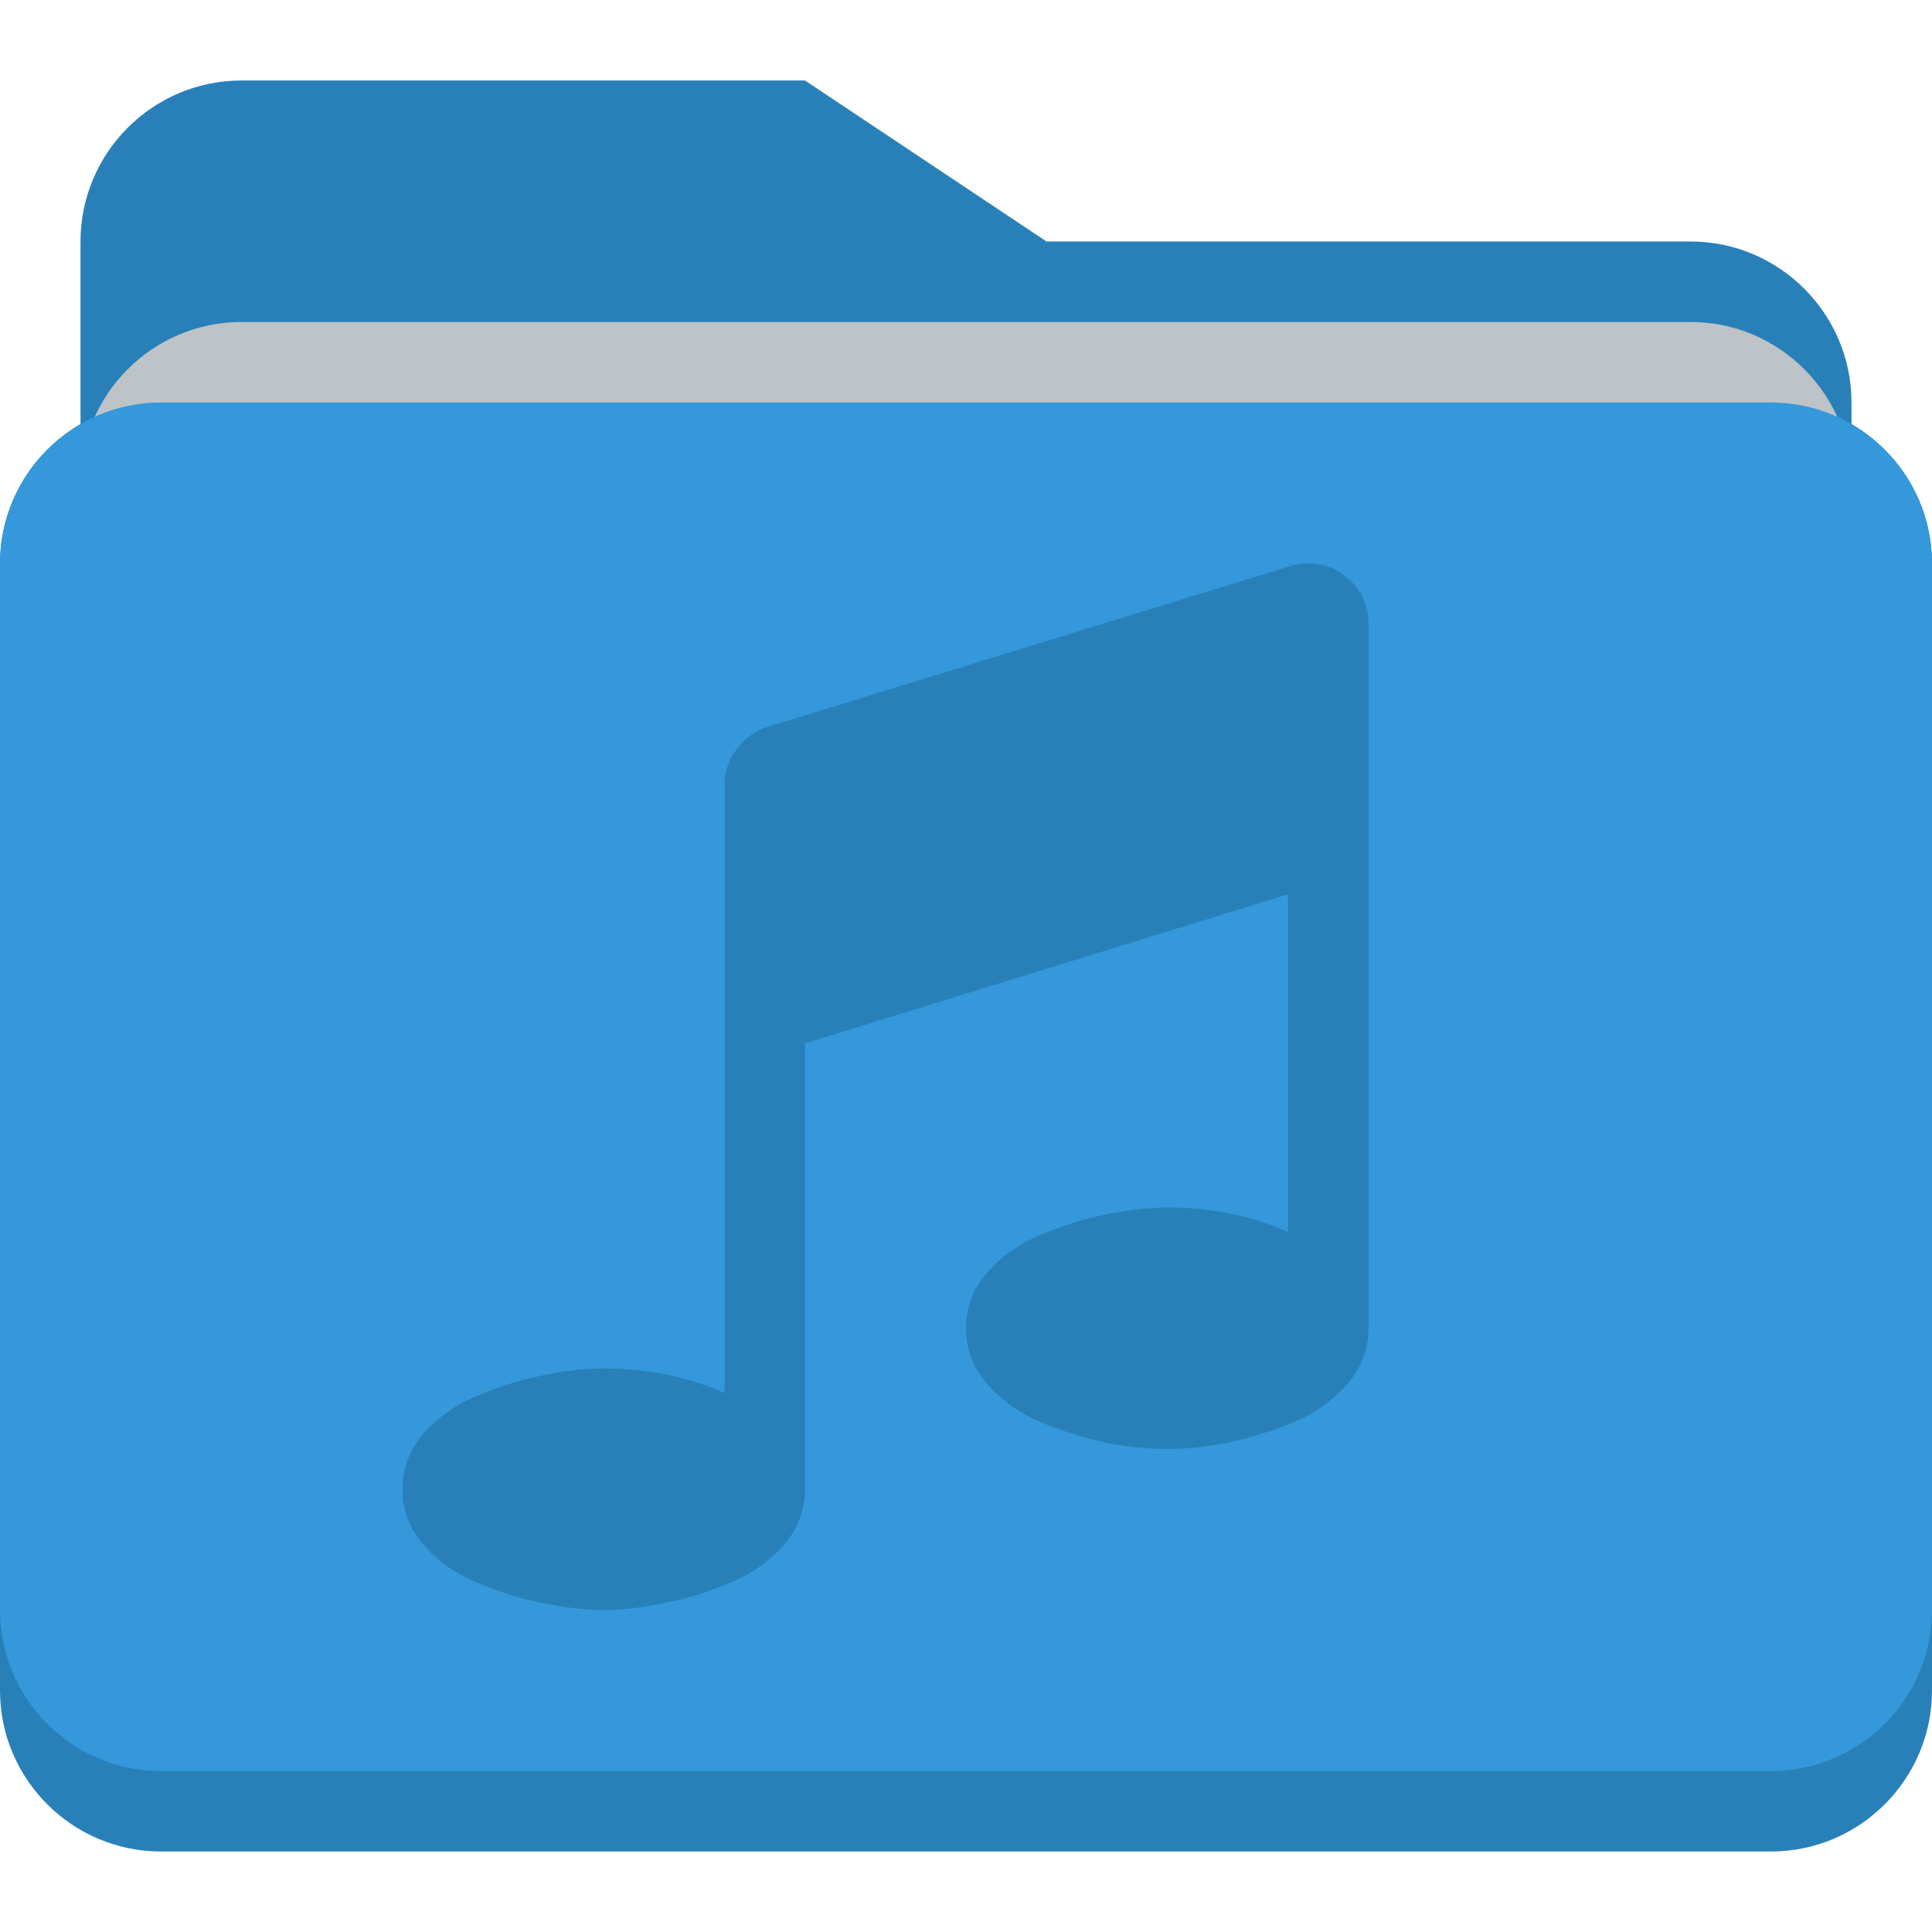
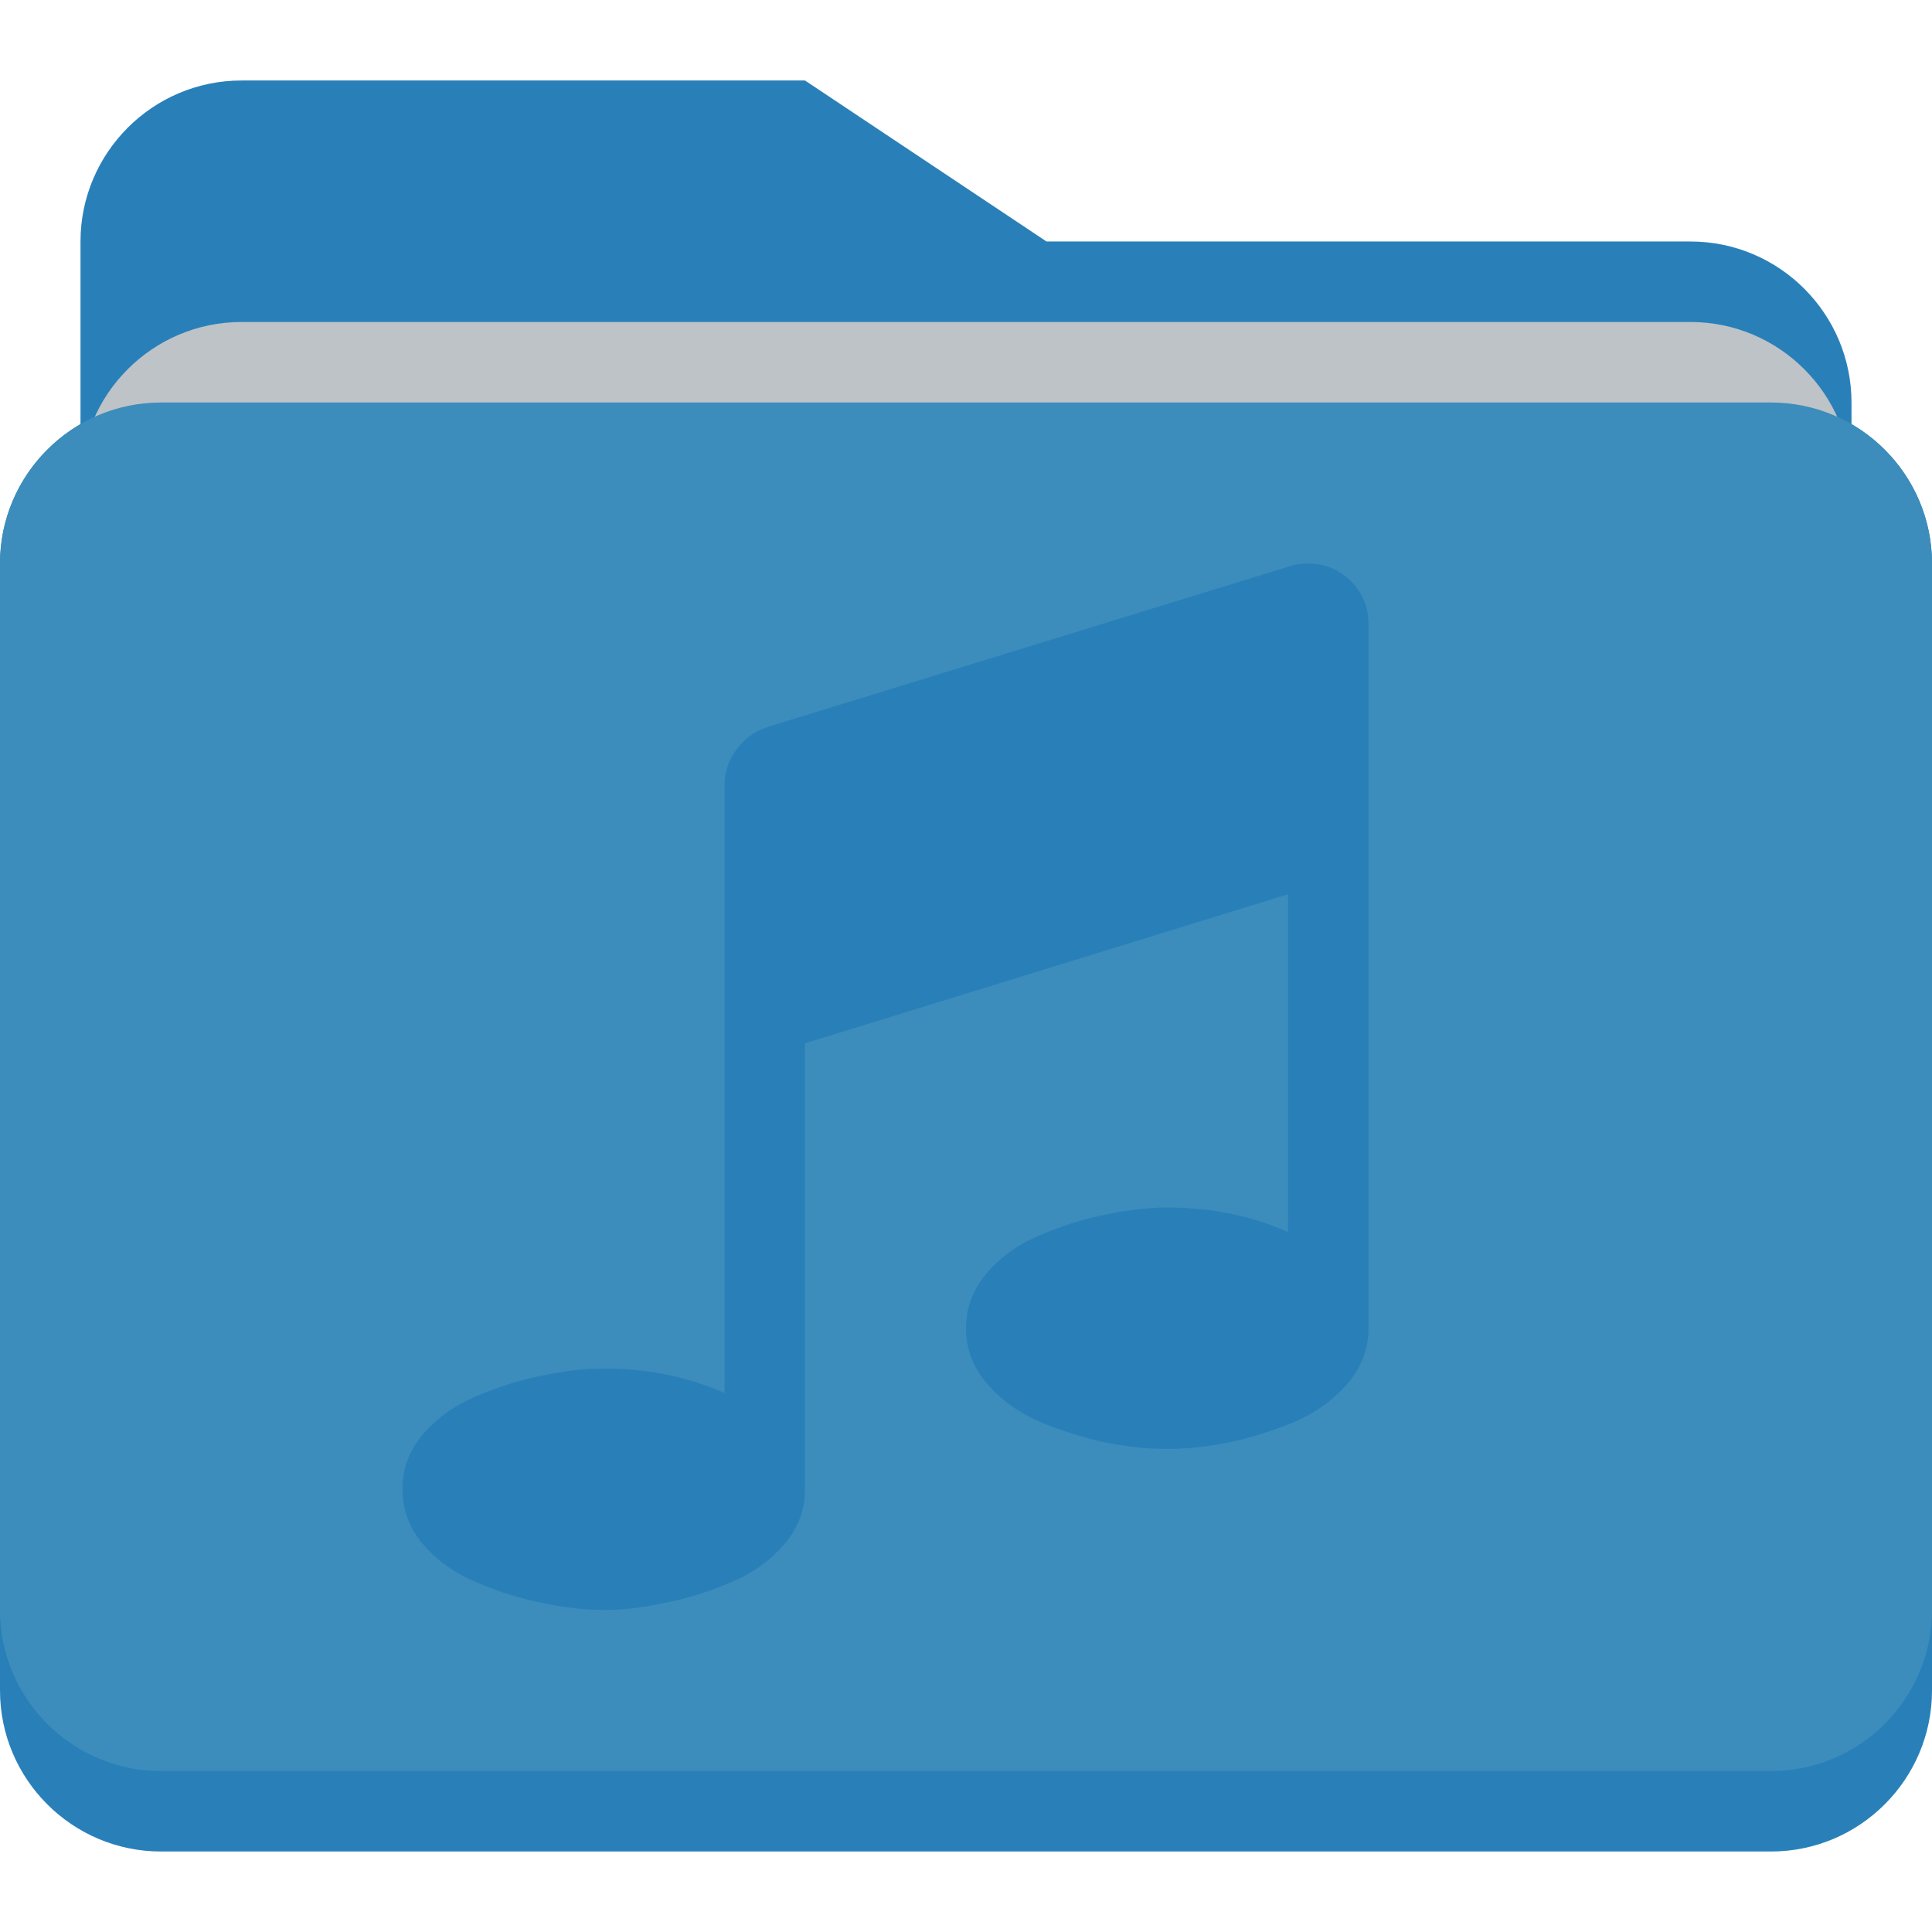
<svg xmlns="http://www.w3.org/2000/svg" height="24" width="24" version="1.1">
  <g transform="translate(0 -1028.4)">
    <path d="m2 1033.4c-1.105 0-2 0.9-2 2v14c0 1.1 0.895 2 2 2h20c1.105 0 2-0.9 2-2v-14c0-1.1-0.895-2-2-2h-20z" fill="#2980b9" />
    <path d="m3 1029.4c-1.105 0-2 0.9-2 2v14c0 1.1 0.895 2 2 2h11 5 2c1.105 0 2-0.9 2-2v-9-3c0-1.1-0.895-2-2-2h-2-5-1l-3-2h-7z" fill="#2980b9" />
    <path d="m23 1042.4v-8c0-1.1-0.895-2-2-2h-11-5-2c-1.105 0-2 0.9-2 2v8h22z" fill="#bdc3c7" />
-     <path d="m2 1033.4c-1.105 0-2 0.9-2 2v6 1 6c0 1.1 0.895 2 2 2h20c1.105 0 2-0.9 2-2v-6-1-6c0-1.1-0.895-2-2-2h-20z" fill="#3498db" />
+     <path d="m2 1033.4c-1.105 0-2 0.9-2 2v6 1 6c0 1.1 0.895 2 2 2h20c1.105 0 2-0.9 2-2v-6-1-6c0-1.1-0.895-2-2-2h-20z" fill="#3C8DBC" />
  </g>
  <path d="m17 7.75v8.75c0 0.26-0.089 0.492-0.266 0.695s-0.401 0.362-0.672 0.477c-0.27 0.109-0.541 0.193-0.812 0.25-0.266 0.052-0.516 0.078-0.75 0.078s-0.487-0.026-0.758-0.078c-0.265-0.057-0.534-0.141-0.804-0.25-0.271-0.115-0.495-0.274-0.672-0.477s-0.266-0.435-0.266-0.695 0.089-0.492 0.266-0.695 0.401-0.36 0.672-0.469c0.27-0.115 0.539-0.198 0.804-0.25 0.271-0.057 0.524-0.086 0.758-0.086 0.547 0 1.047 0.102 1.5 0.305v-4.196l-6 1.852v5.539c0 0.26-0.088 0.492-0.266 0.695s-0.401 0.36-0.672 0.469c-0.271 0.115-0.542 0.198-0.812 0.25-0.266 0.057-0.516 0.086-0.75 0.086s-0.487-0.029-0.758-0.086c-0.266-0.052-0.534-0.135-0.805-0.25-0.271-0.109-0.495-0.266-0.672-0.469s-0.266-0.435-0.266-0.695 0.088-0.492 0.266-0.695 0.401-0.36 0.672-0.469c0.271-0.115 0.539-0.198 0.805-0.25 0.271-0.057 0.523-0.086 0.758-0.086 0.547 0 1.047 0.102 1.5 0.305v-7.555c0-0.161 0.05-0.307 0.148-0.438 0.099-0.135 0.227-0.229 0.383-0.281l6.5-2c0.063-0.021 0.136-0.031 0.219-0.031 0.208 0 0.385 0.073 0.531 0.219 0.146 0.146 0.219 0.323 0.219 0.531" fill="#2980b9" />
</svg>
